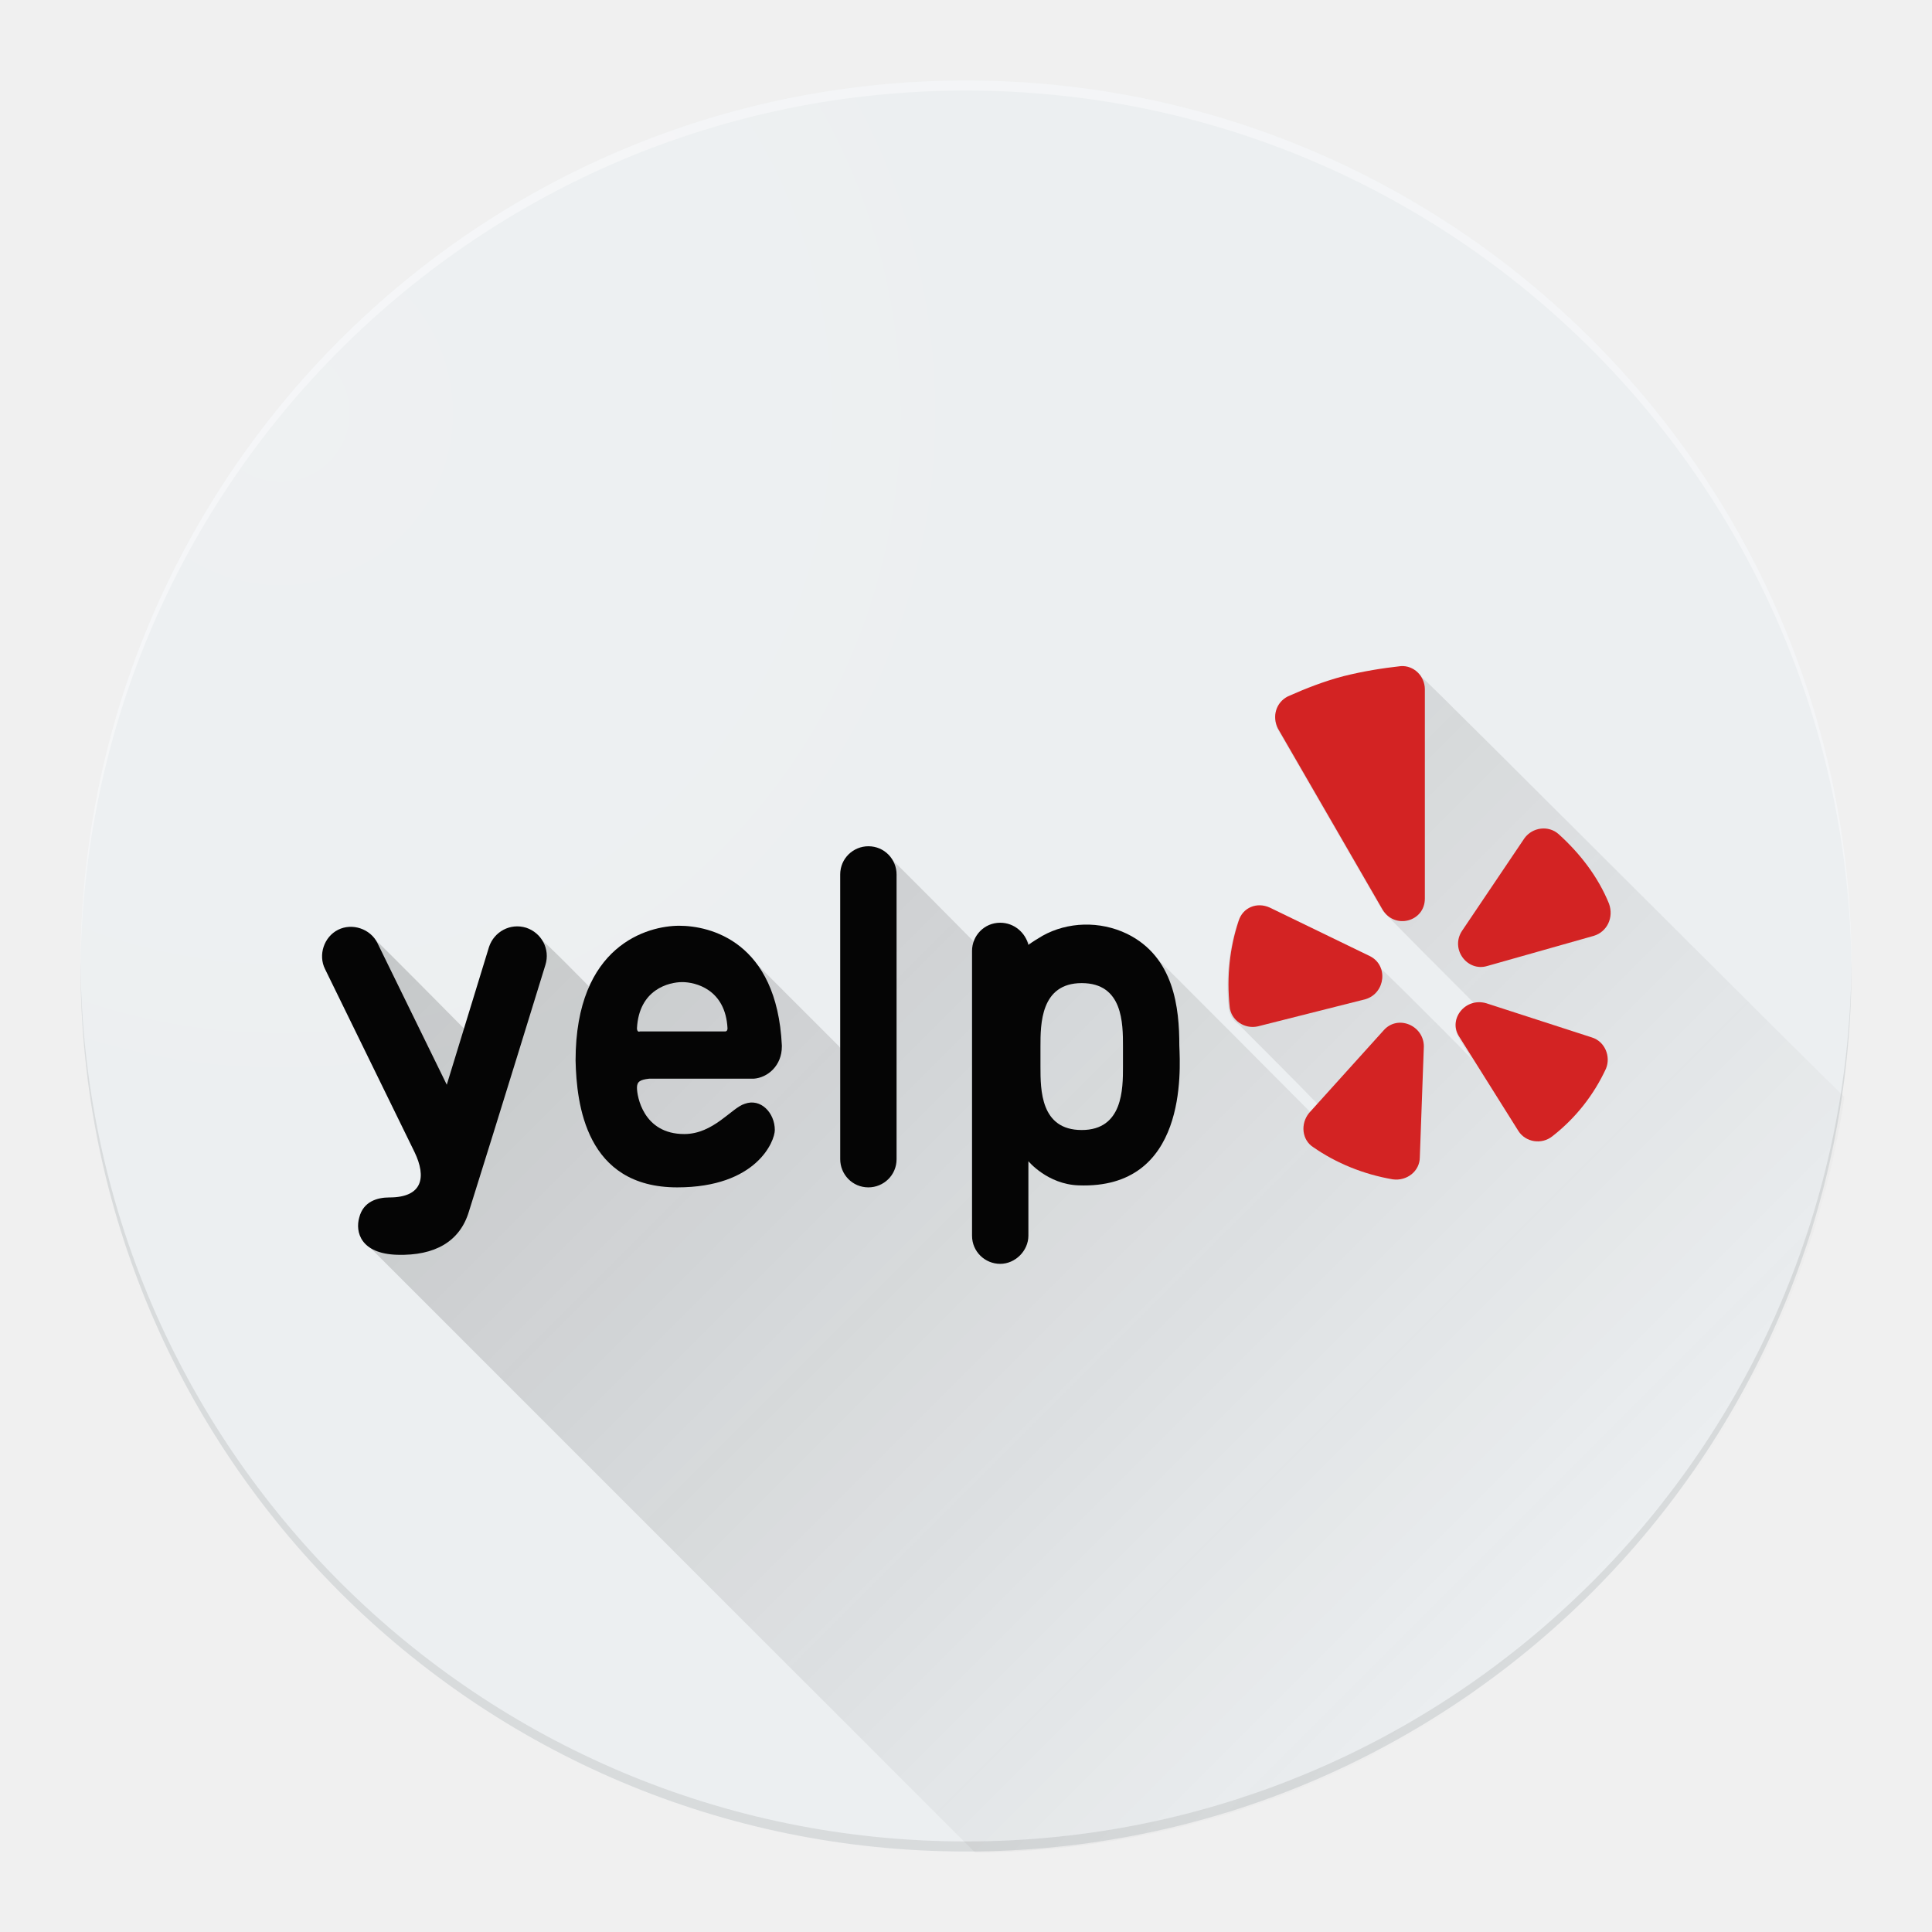
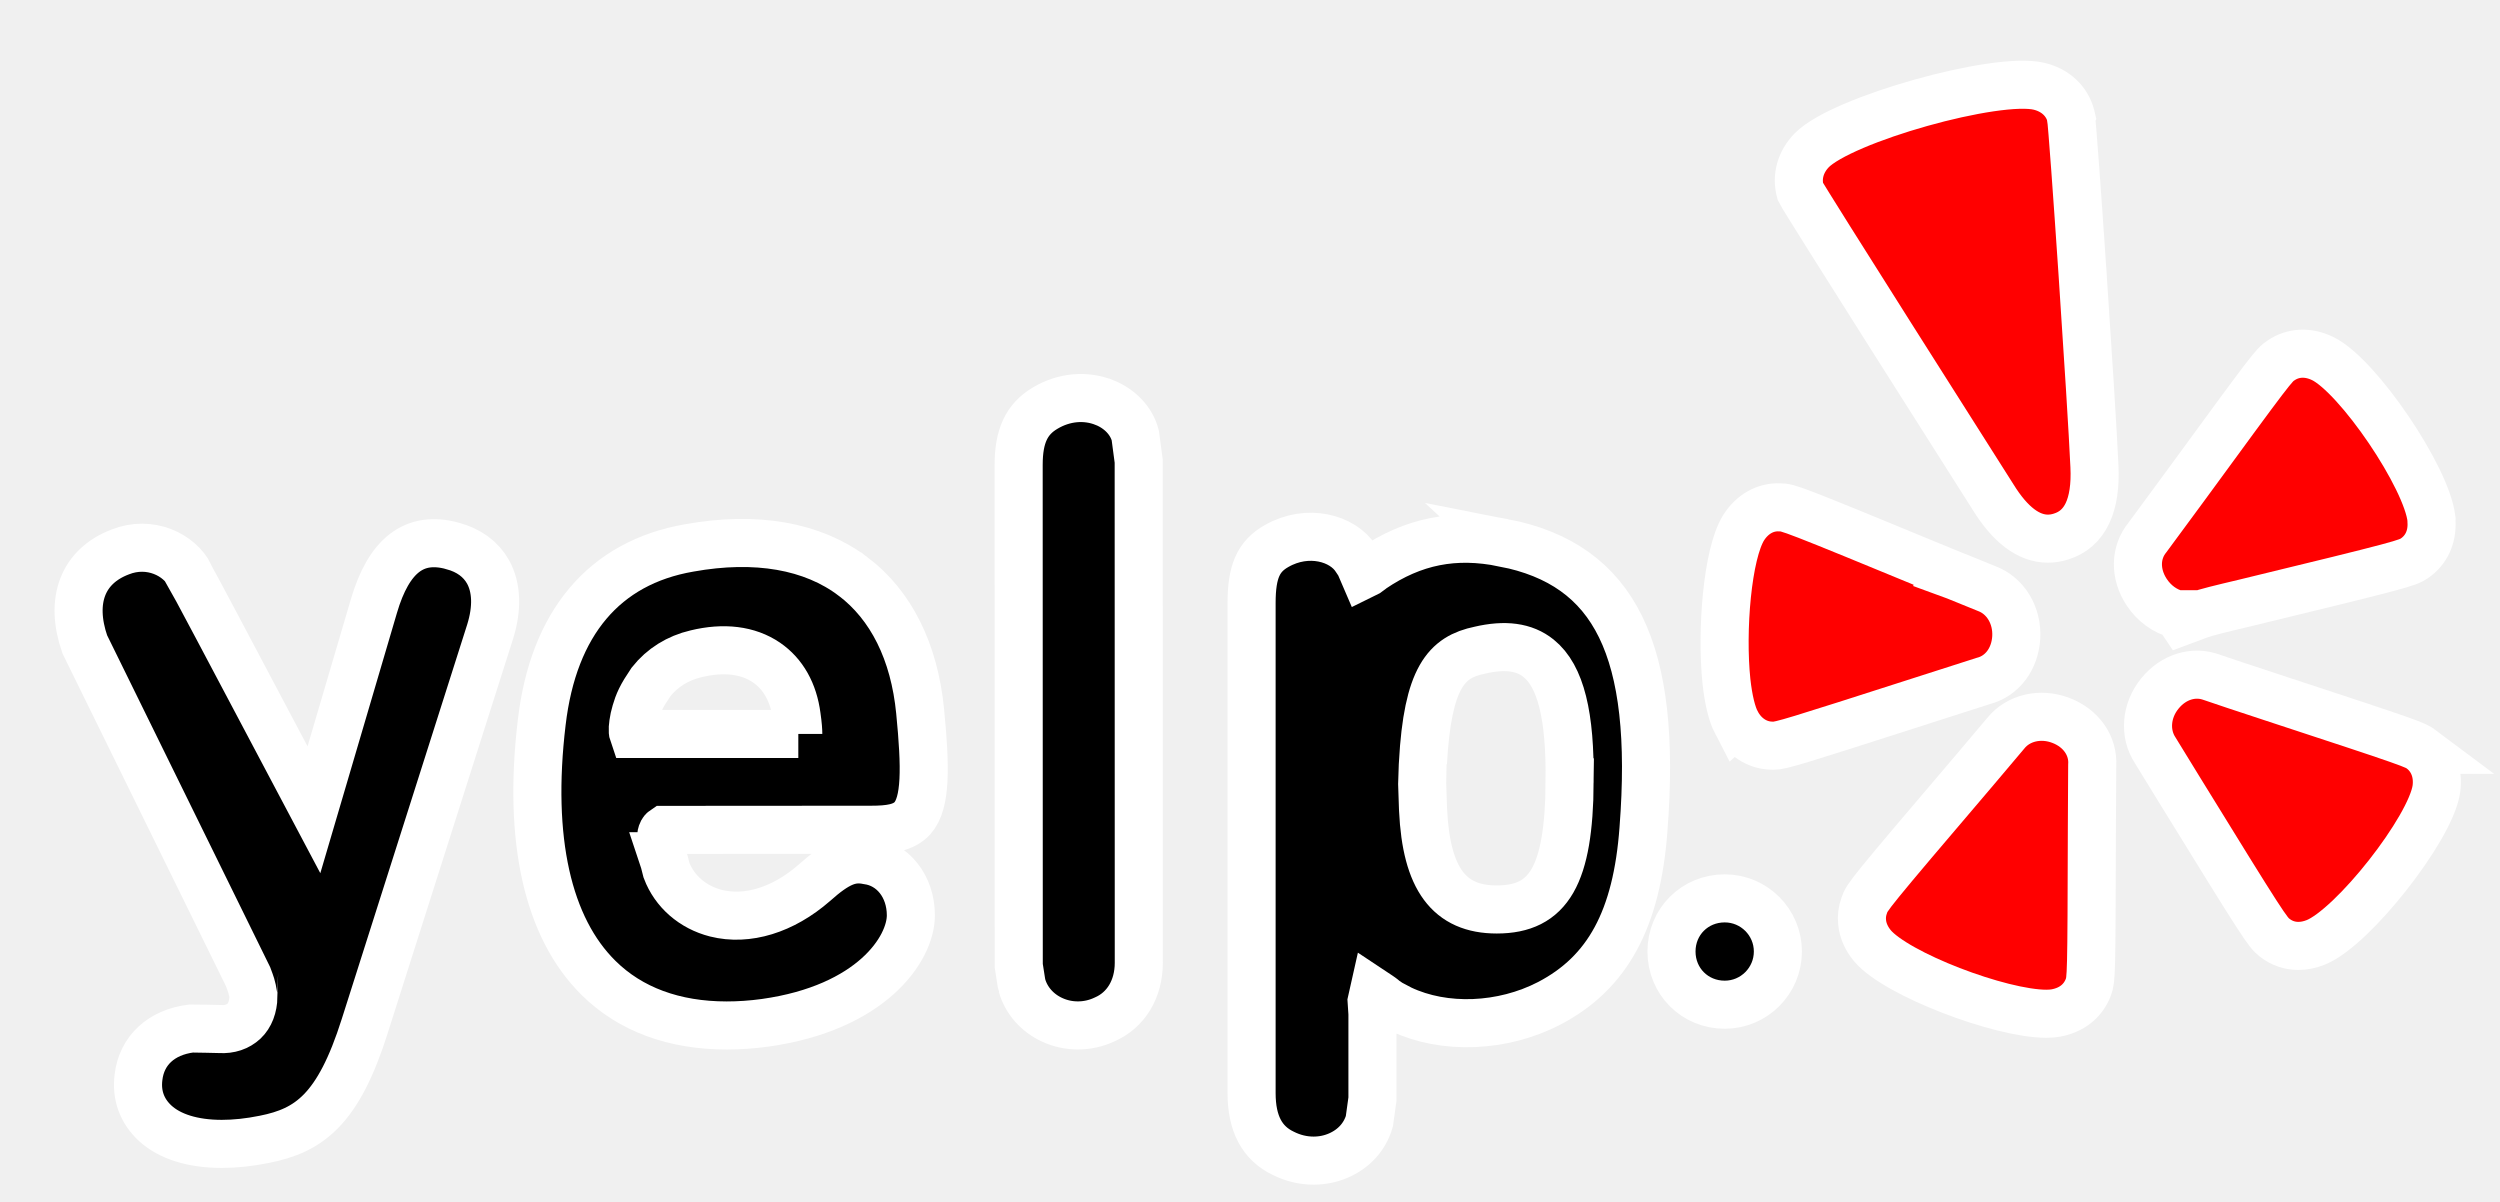
- <svg xmlns="http://www.w3.org/2000/svg" xmlns:xlink="http://www.w3.org/1999/xlink" style="enable-background:new 0 0 192 192;" version="1.1" viewBox="0 0 192 192" xml:space="preserve">
-   <style type="text/css">
- 	.st0{clip-path:url(#SVGID_2_);}
- 	.st1{fill:none;stroke:#000000;stroke-width:0.25;stroke-miterlimit:10;}
- 	.st2{opacity:0.4;}
- 	.st3{clip-path:url(#SVGID_4_);}
- 	.st4{fill:#ECEFF1;}
- 	.st5{opacity:0.1;fill:#212121;}
- 	.st6{opacity:0.4;fill:#FFFFFF;}
- 	.st7{fill:url(#SVGID_5_);}
- 	.st8{fill:url(#SVGID_6_);}
- 	.st9{fill-rule:evenodd;clip-rule:evenodd;fill:#050505;}
- 	.st10{fill:#050505;}
- 	.st11{fill-rule:evenodd;clip-rule:evenodd;fill:#D32323;}
- 	.st12{display:none;}
- 	.st13{display:inline;}
- </style>
-   <symbol id="material_x5F_product_x5F_icon_x5F_grid" viewBox="0 -192 192 192">
-     <g>
-       <defs>
-         <polygon id="SVGID_1_" points="192,-192 0,-192 0,0 192,0    " />
-       </defs>
-       <clipPath id="SVGID_2_">
-         <use style="overflow:visible;" xlink:href="#SVGID_1_" />
-       </clipPath>
-       <g class="st0">
-         <g>
-           <line class="st1" x1="4" x2="4" y1="-192" y2="0" />
-           <line class="st1" x1="8" x2="8" y1="-192" y2="0" />
-           <line class="st1" x1="12" x2="12" y1="-192" y2="0" />
-           <line class="st1" x1="16" x2="16" y1="-192" y2="0" />
-           <line class="st1" x1="20" x2="20" y1="-192" y2="0" />
-           <line class="st1" x1="24" x2="24" y1="-192" y2="0" />
-           <line class="st1" x1="28" x2="28" y1="-192" y2="0" />
-           <line class="st1" x1="32" x2="32" y1="-192" y2="0" />
-           <line class="st1" x1="36" x2="36" y1="-192" y2="0" />
-           <line class="st1" x1="40" x2="40" y1="-192" y2="0" />
-           <line class="st1" x1="44" x2="44" y1="-192" y2="0" />
-           <line class="st1" x1="48" x2="48" y1="-192" y2="0" />
-           <line class="st1" x1="52" x2="52" y1="-192" y2="0" />
-           <line class="st1" x1="56" x2="56" y1="-192" y2="0" />
-           <line class="st1" x1="60" x2="60" y1="-192" y2="0" />
-           <line class="st1" x1="64" x2="64" y1="-192" y2="0" />
-           <line class="st1" x1="68" x2="68" y1="-192" y2="0" />
-           <line class="st1" x1="72" x2="72" y1="-192" y2="0" />
-           <line class="st1" x1="76" x2="76" y1="-192" y2="0" />
-           <line class="st1" x1="80" x2="80" y1="-192" y2="0" />
-           <line class="st1" x1="84" x2="84" y1="-192" y2="0" />
-           <line class="st1" x1="88" x2="88" y1="-192" y2="0" />
-           <line class="st1" x1="92" x2="92" y1="-192" y2="0" />
-           <line class="st1" x1="96" x2="96" y1="-192" y2="0" />
-           <line class="st1" x1="100" x2="100" y1="-192" y2="0" />
-           <line class="st1" x1="104" x2="104" y1="-192" y2="0" />
-           <line class="st1" x1="108" x2="108" y1="-192" y2="0" />
-           <line class="st1" x1="112" x2="112" y1="-192" y2="0" />
-           <line class="st1" x1="116" x2="116" y1="-192" y2="0" />
-           <line class="st1" x1="120" x2="120" y1="-192" y2="0" />
-           <line class="st1" x1="124" x2="124" y1="-192" y2="0" />
-           <line class="st1" x1="128" x2="128" y1="-192" y2="0" />
-           <line class="st1" x1="132" x2="132" y1="-192" y2="0" />
-           <line class="st1" x1="136" x2="136" y1="-192" y2="0" />
-           <line class="st1" x1="140" x2="140" y1="-192" y2="0" />
-           <line class="st1" x1="144" x2="144" y1="-192" y2="0" />
-           <line class="st1" x1="148" x2="148" y1="-192" y2="0" />
-           <line class="st1" x1="152" x2="152" y1="-192" y2="0" />
-           <line class="st1" x1="156" x2="156" y1="-192" y2="0" />
-           <line class="st1" x1="160" x2="160" y1="-192" y2="0" />
-           <line class="st1" x1="164" x2="164" y1="-192" y2="0" />
-           <line class="st1" x1="168" x2="168" y1="-192" y2="0" />
-           <line class="st1" x1="172" x2="172" y1="-192" y2="0" />
-           <line class="st1" x1="176" x2="176" y1="-192" y2="0" />
-           <line class="st1" x1="180" x2="180" y1="-192" y2="0" />
-           <line class="st1" x1="184" x2="184" y1="-192" y2="0" />
-           <line class="st1" x1="188" x2="188" y1="-192" y2="0" />
-         </g>
-         <g>
-           <line class="st1" x1="0" x2="192" y1="-4" y2="-4" />
-           <line class="st1" x1="0" x2="192" y1="-8" y2="-8" />
-           <line class="st1" x1="0" x2="192" y1="-12" y2="-12" />
-           <line class="st1" x1="0" x2="192" y1="-16" y2="-16" />
-           <line class="st1" x1="0" x2="192" y1="-20" y2="-20" />
-           <line class="st1" x1="0" x2="192" y1="-24" y2="-24" />
-           <line class="st1" x1="0" x2="192" y1="-28" y2="-28" />
-           <line class="st1" x1="0" x2="192" y1="-32" y2="-32" />
-           <line class="st1" x1="0" x2="192" y1="-36" y2="-36" />
-           <line class="st1" x1="0" x2="192" y1="-40" y2="-40" />
-           <line class="st1" x1="0" x2="192" y1="-44" y2="-44" />
-           <line class="st1" x1="0" x2="192" y1="-48" y2="-48" />
-           <line class="st1" x1="0" x2="192" y1="-52" y2="-52" />
-           <line class="st1" x1="0" x2="192" y1="-56" y2="-56" />
-           <line class="st1" x1="0" x2="192" y1="-60" y2="-60" />
-           <line class="st1" x1="0" x2="192" y1="-64" y2="-64" />
-           <line class="st1" x1="0" x2="192" y1="-68" y2="-68" />
-           <line class="st1" x1="0" x2="192" y1="-72" y2="-72" />
-           <line class="st1" x1="0" x2="192" y1="-76" y2="-76" />
-           <line class="st1" x1="0" x2="192" y1="-80" y2="-80" />
-           <line class="st1" x1="0" x2="192" y1="-84" y2="-84" />
-           <line class="st1" x1="0" x2="192" y1="-88" y2="-88" />
-           <line class="st1" x1="0" x2="192" y1="-92" y2="-92" />
-           <line class="st1" x1="0" x2="192" y1="-96" y2="-96" />
-           <line class="st1" x1="0" x2="192" y1="-100" y2="-100" />
-           <line class="st1" x1="0" x2="192" y1="-104" y2="-104" />
-           <line class="st1" x1="0" x2="192" y1="-108" y2="-108" />
-           <line class="st1" x1="0" x2="192" y1="-112" y2="-112" />
-           <line class="st1" x1="0" x2="192" y1="-116" y2="-116" />
-           <line class="st1" x1="0" x2="192" y1="-120" y2="-120" />
-           <line class="st1" x1="0" x2="192" y1="-124" y2="-124" />
-           <line class="st1" x1="0" x2="192" y1="-128" y2="-128" />
-           <line class="st1" x1="0" x2="192" y1="-132" y2="-132" />
-           <line class="st1" x1="0" x2="192" y1="-136" y2="-136" />
-           <line class="st1" x1="0" x2="192" y1="-140" y2="-140" />
-           <line class="st1" x1="0" x2="192" y1="-144" y2="-144" />
-           <line class="st1" x1="0" x2="192" y1="-148" y2="-148" />
-           <line class="st1" x1="0" x2="192" y1="-152" y2="-152" />
-           <line class="st1" x1="0" x2="192" y1="-156" y2="-156" />
-           <line class="st1" x1="0" x2="192" y1="-160" y2="-160" />
-           <line class="st1" x1="0" x2="192" y1="-164" y2="-164" />
-           <line class="st1" x1="0" x2="192" y1="-168" y2="-168" />
-           <line class="st1" x1="0" x2="192" y1="-172" y2="-172" />
-           <line class="st1" x1="0" x2="192" y1="-176" y2="-176" />
-           <line class="st1" x1="0" x2="192" y1="-180" y2="-180" />
-           <line class="st1" x1="0" x2="192" y1="-184" y2="-184" />
-           <line class="st1" x1="0" x2="192" y1="-188" y2="-188" />
-         </g>
-         <g>
-           <path d="M191.8-0.3v-191.5H0.2V-0.3H191.8 M192,0H0v-192h192V0L192,0z" />
-         </g>
-       </g>
-     </g>
-   </symbol>
-   <symbol id="material_x5F_product_x5F_icon_x5F_keylines" viewBox="0 -192 192 192">
-     <g class="st2">
-       <defs>
-         <path class="st2" d="M0,0v-192h192V0H0z" id="SVGID_3_" />
-       </defs>
-       <clipPath id="SVGID_4_">
-         <use style="overflow:visible;" xlink:href="#SVGID_3_" />
-       </clipPath>
-       <g class="st3">
-         <line class="st1" x1="0.2" x2="191.7" y1="-0.2" y2="-191.7" />
-         <g>
-           <path d="M191.8-0.2v-191.5H0.2V-0.2H191.8 M192,0H0v-192h192V0L192,0z" />
-         </g>
-         <line class="st1" x1="191.7" x2="0.2" y1="-0.2" y2="-191.7" />
-         <line class="st1" x1="124" x2="124" y1="0" y2="-192" />
-         <line class="st1" x1="68" x2="68" y1="0" y2="-192" />
-         <line class="st1" x1="192" x2="0" y1="-124" y2="-124" />
-         <line class="st1" x1="192" x2="0" y1="-68" y2="-68" />
-         <path class="st1" d="M136-96c0-22.1-17.9-40-40-40c-22.1,0-40,17.9-40,40c0,22.1,17.9,40,40,40C118.1-56,136-73.9,136-96z" />
-         <line class="st1" x1="0" x2="192" y1="-96" y2="-96" />
-         <line class="st1" x1="96" x2="96" y1="0" y2="-192" />
-       </g>
-       <g class="st3">
-         <g>
-           <path d="M96-8.2c48.4,0,87.8-39.4,87.8-87.8s-39.4-87.7-87.8-87.7S8.2-144.4,8.2-96S47.6-8.2,96-8.2 M96-8C47.4-8,8-47.4,8-96      s39.4-88,88-88c48.6,0,88,39.4,88,88S144.6-8,96-8L96-8z" />
-         </g>
-       </g>
-       <g class="st3">
-         <g>
-           <path d="M160-20.2c6.5,0,11.8-5.3,11.8-11.8v-128c0-6.5-5.3-11.8-11.8-11.8H32c-6.5,0-11.8,5.3-11.8,11.8v128      c0,6.5,5.3,11.8,11.8,11.8H160 M160-20H32c-6.6,0-12-5.4-12-12v-128c0-6.6,5.4-12,12-12h128c6.6,0,12,5.4,12,12v128      C172-25.4,166.6-20,160-20L160-20z" />
-         </g>
-       </g>
-       <g class="st3">
-         <g>
-           <path d="M148-8.2c6.5,0,11.8-5.3,11.8-11.8v-152c0-6.5-5.3-11.8-11.8-11.8H44c-6.5,0-11.8,5.3-11.8,11.8v152      c0,6.5,5.3,11.8,11.8,11.8H148 M148-8H44c-6.6,0-12-5.4-12-12v-152c0-6.6,5.4-12,12-12h104c6.6,0,12,5.4,12,12v152      C160-13.4,154.6-8,148-8L148-8z" />
-         </g>
-       </g>
-       <g class="st3">
-         <g>
-           <path d="M172-32.2c6.5,0,11.8-5.3,11.8-11.8v-104c0-6.5-5.3-11.8-11.8-11.8H20c-6.5,0-11.8,5.3-11.8,11.8v104      c0,6.5,5.3,11.8,11.8,11.8H172 M172-32H20c-6.6,0-12-5.4-12-12v-104c0-6.6,5.4-12,12-12h152c6.6,0,12,5.4,12,12v104      C184-37.4,178.6-32,172-32L172-32z" />
-         </g>
-       </g>
-     </g>
-   </symbol>
-   <g id="Round_Template">
-     <circle class="st4" cx="96" cy="96" r="88" />
-     <path class="st5" d="M96,183c-48.4,0-87.7-39.1-88-87.5c0,0.2,0,0.3,0,0.5c0,48.6,39.4,88,88,88s88-39.4,88-88c0-0.2,0-0.3,0-0.5   C183.7,143.9,144.4,183,96,183z" />
-     <path class="st6" d="M96,9c48.4,0,87.7,39.1,88,87.5c0-0.2,0-0.3,0-0.5c0-48.6-39.4-88-88-88S8,47.4,8,96c0,0.2,0,0.3,0,0.5   C8.3,48.1,47.6,9,96,9z" />
-     <radialGradient cx="27.886" cy="41.039" gradientUnits="userSpaceOnUse" id="SVGID_5_" r="87.302">
-       <stop offset="0" style="stop-color:#FFFFFF;stop-opacity:0.1" />
-       <stop offset="1" style="stop-color:#FFFFFF;stop-opacity:0" />
-     </radialGradient>
-     <circle class="st7" cx="96" cy="96" r="88" />
+ <svg xmlns="http://www.w3.org/2000/svg" width="52" height="25">
+   <g>
+     <rect fill="none" id="canvas_background" height="27" width="54" y="-1" x="-1" />
  </g>
-   <g id="ICON">
-     <linearGradient gradientUnits="userSpaceOnUse" id="SVGID_6_" x1="59.585" x2="154.919" y1="66.19" y2="161.525">
-       <stop offset="0" style="stop-color:#212121;stop-opacity:0.2" />
-       <stop offset="1" style="stop-color:#212121;stop-opacity:0" />
-     </linearGradient>
-     <path class="st8" d="M141.3,67.3c-0.4-0.7-1.2-1.1-2.1-1c-1.9,0.2-3.8,0.5-5.7,1c-1.9,0.5-3.7,1.2-5.5,2c-1.2,0.6-1.6,2-1,3.2   l10.4,18c0.2,0.3,9,9.1,9.1,9.2c-1.5,0.3-2.4,2-1.5,3.5l1.3,2.1c-0.1-0.2-9.8-9.9-10.2-10.1l-9.9-4.8c-1.2-0.6-2.7,0-3.2,1.3   c-0.9,2.7-1.2,5.6-0.9,8.5c0.1,0.7,0.5,1.3,1,1.6c0.2,0.2,7.8,7.8,7.9,8l-0.7,0.8c0,0,0,0,0,0c-0.2-0.2-15.4-15.5-15.6-15.6   c-0.7-0.8-1.5-1.4-2.6-2c-2.7-1.3-5.9-1.2-8.4,0.2c-0.4,0.2-0.8,0.5-1.1,0.7c-0.1,0-0.1-0.1-0.2-0.1c-0.2-0.2-0.4-0.5-0.6-0.6   c-0.5-0.7-1.3-1.2-2.3-1.2c-1.1,0-2.1,0.7-2.6,1.7c0,0-0.1,0-0.1-0.1c-0.2-0.2-7.9-8-8.2-8.2c-0.5-0.7-1.3-1.2-2.3-1.2   c-1.6,0-2.8,1.3-2.8,2.8v17.1c0,0-0.1,0-0.1-0.1c-0.2-0.2-8.5-8.5-8.7-8.7c-2.3-2.6-5.4-3.1-7.1-3.1c-2.3,0-6.7,1-8.9,6   c-0.1-0.1-4.5-4.6-4.8-4.7c-0.4-0.5-0.9-0.9-1.5-1.1c-1.5-0.5-3.2,0.4-3.7,1.9l-2.5,8c0,0-0.1-0.1-0.1-0.1   c-0.2-0.2-8.5-8.6-8.8-8.8c-0.8-1.1-2.3-1.5-3.6-0.9c-1.4,0.7-2.1,2.5-1.3,3.9l8.9,18.2c1.2,2.5,0.8,4.5-2.5,4.5   c-1.3,0-2.6,0.5-3,2c-0.3,0.9-0.1,2.1,1,2.9c0.2,0.2,59.9,59.9,60.1,60.1c43.9-0.3,80.1-32.8,86.4-75.1   C182.9,108.8,141.6,67.4,141.3,67.3z" />
-     <g>
-       <path class="st9" d="M89.1,115.2c0,1.6-1.3,2.8-2.8,2.8c-1.6,0-2.8-1.3-2.8-2.8V86.9c0-1.6,1.3-2.8,2.8-2.8c1.6,0,2.8,1.3,2.8,2.8    V115.2z" />
-       <path class="st10" d="M64.5,107.2l10.2,0c0.1,0,0.1,0,0.2,0c1.4-0.1,2.8-1.3,2.8-3.2c0,0,0,0,0,0c0,0,0-0.1,0-0.1    C77.2,93.5,70.5,92,67.5,92c-3.1,0-10.3,1.9-10.3,13.4c0.1,4.3,1,12.6,10.1,12.6c7.9,0,9.7-4.6,9.7-5.7c0-1.7-1.4-3.2-3-2.6    c-1.3,0.4-3.1,3-6,3c-4.1,0-4.7-3.8-4.7-4.6C63.3,107.5,63.6,107.3,64.5,107.2z M63.3,102.2c0.2-3.9,3.2-4.6,4.5-4.6    c1.3,0,4.3,0.7,4.5,4.6c0,0.2-0.1,0.3-0.2,0.3h-8.5C63.4,102.6,63.3,102.4,63.3,102.2z" />
-       <path class="st10" d="M41.2,114.5l-8.9-18.2c-0.7-1.4-0.1-3.2,1.3-3.9c1.4-0.7,3.2-0.1,3.9,1.3l6.9,14.1l4.2-13.7    c0.5-1.5,2.1-2.4,3.7-1.9c1.5,0.5,2.4,2.1,1.9,3.7c0,0-4.8,15.6-7.6,24.5c-0.9,3-3.4,4.4-7.1,4.3c-3.7-0.1-4.2-2.3-3.8-3.7    c0.4-1.6,1.8-2,3-2C42,119,42.4,117,41.2,114.5z" />
-       <path class="st10" d="M117.2,103.9c0-3.7-0.5-8.8-5.2-11.1c-2.7-1.3-5.9-1.2-8.4,0.2c-0.5,0.3-1,0.6-1.4,0.9    c-0.3-1.2-1.4-2.2-2.8-2.2c-1.6,0-2.8,1.3-2.8,2.8v28.3c0,1.6,1.3,2.8,2.8,2.8s2.8-1.3,2.8-2.8v-7.4c0,0,1.9,2.3,5,2.4    C118,118.2,117.3,106.4,117.2,103.9z M111.6,106c0,2.2,0,6.3-4.1,6.3c-4.1,0-4.1-4-4.1-6.3V104c0-2.2,0-6.3,4.1-6.3    c4.1,0,4.1,4,4.1,6.3V106z" />
-       <path class="st11" d="M126.2,90.2l9.9,4.8c1.9,0.9,1.6,3.7-0.4,4.3l-10.7,2.7c-1.3,0.3-2.7-0.6-2.8-2c-0.3-2.9,0-5.8,0.9-8.5    C123.5,90.2,124.9,89.6,126.2,90.2z" />
-       <path class="st11" d="M130.1,110.6l7.4-8.2c1.4-1.6,4-0.5,4,1.6l-0.4,11c0,1.4-1.3,2.4-2.7,2.2c-2.9-0.5-5.6-1.6-7.9-3.2    C129.4,113.3,129.2,111.7,130.1,110.6z" />
-       <path class="st11" d="M147.7,99.7l10.5,3.4c1.3,0.4,1.9,1.9,1.4,3.1c-1.2,2.6-3,4.9-5.3,6.7c-1.1,0.9-2.7,0.6-3.4-0.5l-5.9-9.4    C143.9,101.3,145.6,99.1,147.7,99.7z" />
-       <path class="st11" d="M158.4,93l-10.6,3c-2,0.6-3.7-1.7-2.5-3.5l6.2-9.2c0.8-1.1,2.4-1.3,3.4-0.4c2.1,1.9,3.9,4.2,5,6.9    C160.4,91.2,159.7,92.6,158.4,93z" />
-       <path class="st11" d="M133.5,67.2c-1.9,0.5-3.7,1.2-5.5,2c-1.2,0.6-1.6,2-1,3.2l10.4,18c1.2,2,4.2,1.2,4.2-1.1l0-20.8    c0-1.3-1.1-2.4-2.4-2.3C137.4,66.4,135.5,66.7,133.5,67.2z" />
-     </g>
-   </g>
-   <g class="st12" id="grid">
-     <use height="192" id="XMLID_1_" style="display:inline;overflow:visible;opacity:0.15;" transform="matrix(1 0 0 -1 0 0)" width="192" xlink:href="#material_x5F_product_x5F_icon_x5F_grid" y="-192" />
-     <g class="st13" id="keylines">
-       <use height="192" id="XMLID_2_" style="overflow:visible;" transform="matrix(1 0 0 -1 0 0)" width="192" x="0" xlink:href="#material_x5F_product_x5F_icon_x5F_keylines" y="-192" />
-     </g>
+   <g>
+     <path stroke="white" stroke-width="0.05rem" fill="#000000" id="XMLID_16_" d="m9.409,11.354c-0.789,-0.216 -1.324,0.196 -1.634,1.26l-1.245,4.229c-2.024,-3.824 -2.475,-4.674 -2.59,-4.875l0.007,-0.004c-0.212,-0.424 -0.826,-0.729 -1.445,-0.484c-0.777,0.295 -1.056,1.005 -0.739,1.921c0.034,0.068 3.355,6.827 3.397,6.914c0,0 0.071,0.185 0.083,0.252c0,0 0.027,0.16 0.029,0.16c-0.006,0.219 -0.074,0.397 -0.197,0.513c-0.125,0.116 -0.296,0.177 -0.499,0.164c0,0 -0.535,-0.013 -0.598,-0.011c-0.624,0.077 -1.035,0.459 -1.098,1.02c-0.045,0.369 0.074,0.696 0.344,0.947c0.308,0.285 0.794,0.433 1.389,0.433c0.275,0 0.572,-0.031 0.886,-0.095c0.929,-0.184 1.537,-0.614 2.087,-2.355l2.61,-8.208c0.15,-0.483 0.136,-0.91 -0.043,-1.237c-0.151,-0.269 -0.401,-0.452 -0.742,-0.543z" />
+     <path stroke="white" stroke-width="0.05rem" id="XMLID_13_" d="m17.743,11.99c-0.841,-0.637 -2.02,-0.843 -3.408,-0.593c-1.765,0.306 -2.825,1.561 -3.067,3.629c-0.29,2.429 0.119,4.268 1.185,5.318c0.659,0.651 1.569,0.986 2.662,0.986c0.257,0 0.524,-0.018 0.8,-0.056c2.208,-0.31 3.031,-1.535 3.031,-2.235c0,-0.601 -0.375,-1.073 -0.901,-1.144c-0.357,-0.072 -0.637,0.048 -1.111,0.471c-0.647,0.564 -1.393,0.792 -2.044,0.628c-0.485,-0.124 -0.862,-0.456 -1.027,-0.893c-0.032,-0.128 -0.056,-0.223 -0.079,-0.291l0.001,0c-0.022,-0.117 -0.089,-0.471 0.027,-0.548l4.307,-0.003c0.383,0 0.675,-0.04 0.858,-0.238c0.286,-0.32 0.276,-1.058 0.162,-2.225c-0.12,-1.237 -0.603,-2.207 -1.395,-2.806zm-1.138,3.276l-3.433,0c-0.02,-0.057 -0.013,-0.169 0.02,-0.331c0.043,-0.177 0.086,-0.33 0.218,-0.548l0.132,-0.204c0.232,-0.293 0.555,-0.495 0.936,-0.584c0.578,-0.141 1.085,-0.078 1.465,0.182c0.346,0.237 0.563,0.621 0.627,1.114c0.028,0.193 0.034,0.306 0.034,0.371z" />
+     <path stroke="white" stroke-width="0.05rem" id="XMLID_12_" d="m23.62,9.102l-0.006,-0.044c-0.075,-0.296 -0.312,-0.551 -0.636,-0.683l-0.001,-0c-0.396,-0.16 -0.847,-0.119 -1.236,0.113c-0.388,0.229 -0.553,0.583 -0.553,1.181l0.002,10.418c0.059,0.388 0.064,0.402 0.067,0.41c0.089,0.313 0.319,0.574 0.63,0.716c0.169,0.078 0.35,0.116 0.533,0.116c0.189,0 0.378,-0.041 0.554,-0.124c0.447,-0.193 0.713,-0.634 0.713,-1.179l-0.002,-10.434c0,0 -0.062,-0.466 -0.065,-0.489z" />
+     <path stroke="white" stroke-width="0.05rem" id="XMLID_9_" d="m31.274,11.29c-1.014,-0.206 -1.877,-0.037 -2.731,0.542c0,0 -0.071,0.059 -0.091,0.072l-0.083,0.041l-0.092,-0.214l-0.077,-0.115c-0.272,-0.423 -0.999,-0.628 -1.646,-0.259c-0.38,0.214 -0.521,0.534 -0.521,1.182l0,10.198c0,0.63 0.216,1.04 0.657,1.251c0.202,0.102 0.418,0.153 0.632,0.153c0.178,0 0.355,-0.035 0.52,-0.107c0.317,-0.138 0.548,-0.388 0.641,-0.712l0.064,-0.462l-0,-1.775l-0.017,-0.259l0.043,-0.192l0.119,0.079c0,0 0.062,0.04 0.114,0.088l0.107,0.072l0.226,0.119c0.904,0.428 2.114,0.38 3.083,-0.122c1.22,-0.636 1.826,-1.756 1.963,-3.631c0.286,-3.718 -0.585,-5.497 -2.912,-5.95zm1.375,4.984c-0.017,1.927 -0.428,2.643 -1.516,2.643c-0.993,0 -1.466,-0.638 -1.533,-2.069l-0.002,-0.042c-0.005,-0.124 -0.017,-0.507 -0.017,-0.507c0,-0.011 0.017,-0.425 0.016,-0.431c0.099,-1.784 0.489,-2.2 1.178,-2.343c0.532,-0.125 0.933,-0.07 1.227,0.167c0.46,0.37 0.665,1.19 0.645,2.582z" />
+     <path stroke="white" stroke-width="0.05rem" id="XMLID_8_" d="m35.874,18.686c-0.621,0 -1.107,0.485 -1.107,1.105c0,0.621 0.486,1.107 1.107,1.107c0.61,0 1.106,-0.496 1.106,-1.107c0,-0.609 -0.496,-1.105 -1.106,-1.105z" />
+     <path stroke="white" stroke-width="0.05rem" fill="#ff0000" id="XMLID_7_" d="m36.119,15.03c0.152,0.29 0.421,0.469 0.718,0.479c0.016,0.001 0.031,0.002 0.047,0.002c0.162,0 0.412,-0.077 3.108,-0.943c0.934,-0.298 1.186,-0.379 1.261,-0.404c0.39,-0.1 0.659,-0.455 0.685,-0.906c0.025,-0.46 -0.223,-0.868 -0.612,-1.014c-0.599,-0.244 -0.81,-0.33 -0.895,-0.36l0.001,-0.003c-3.213,-1.325 -3.228,-1.326 -3.413,-1.328c-0.3,-0.014 -0.573,0.142 -0.752,0.424c-0.338,0.543 -0.467,2.134 -0.357,3.195c0.043,0.389 0.114,0.678 0.208,0.859z" />
+     <path stroke="white" stroke-width="0.05rem" fill="#ff0000" id="XMLID_6_" d="m42.87,14.986c-0.429,-0.166 -0.892,-0.056 -1.151,0.267c0,0 -0.42,0.499 -0.571,0.676l-0.054,0.064c-2.249,2.639 -2.257,2.662 -2.317,2.837c-0.043,0.117 -0.058,0.237 -0.045,0.354c0.016,0.169 0.09,0.338 0.215,0.488c0.499,0.592 2.657,1.414 3.616,1.414c0.073,0 0.139,-0.005 0.196,-0.015c0.33,-0.06 0.57,-0.249 0.679,-0.538c0.06,-0.174 0.065,-0.189 0.073,-3.291c0,0 0.007,-1.286 0.007,-1.325c0.026,-0.404 -0.229,-0.77 -0.648,-0.931z" />
+     <path stroke="white" stroke-width="0.05rem" fill="#ff0000" id="XMLID_5_" d="m43.076,2.418l-0.004,-0.017c-0.083,-0.302 -0.32,-0.523 -0.652,-0.605c-0.884,-0.22 -4.115,0.689 -4.739,1.333c-0.227,0.236 -0.319,0.543 -0.234,0.855c0.094,0.192 3.61,5.726 4.009,6.355c0.355,0.575 0.738,0.865 1.14,0.865c0.09,0 0.18,-0.014 0.271,-0.043c0.502,-0.154 0.737,-0.648 0.697,-1.466c-0.056,-1.278 -0.44,-6.989 -0.489,-7.275z" />
+     <path stroke="white" stroke-width="0.05rem" fill="#ff0000" id="XMLID_4_" d="m45.28,12.776l-0.259,0.281l0.709,-0.264c0.153,-0.057 0.458,-0.131 0.944,-0.246c3.359,-0.814 3.391,-0.834 3.545,-0.934c0.25,-0.17 0.376,-0.448 0.356,-0.771l0.001,-0.033l-0.002,-0.014c-0.09,-0.859 -1.527,-2.979 -2.262,-3.337c-0.303,-0.147 -0.611,-0.133 -0.864,0.037c-0.154,0.101 -0.192,0.15 -1.995,2.616c0,0 -0.751,1.023 -0.786,1.068c-0.257,0.312 -0.265,0.756 -0.02,1.132c0.157,0.241 0.386,0.404 0.632,0.465z" />
+     <path stroke="white" stroke-width="0.05rem" fill="#ff0000" id="XMLID_3_" d="m50.377,15.596c-0.144,-0.108 -0.156,-0.117 -3.11,-1.087c-0.476,-0.157 -1.203,-0.397 -1.256,-0.418c-0.377,-0.144 -0.802,-0.015 -1.084,0.332c-0.291,0.355 -0.329,0.832 -0.099,1.183l0.502,0.818c1.758,2.855 1.833,2.963 1.983,3.08c0.145,0.114 0.314,0.171 0.493,0.171c0.117,0 0.238,-0.024 0.36,-0.073c0.772,-0.308 2.391,-2.365 2.511,-3.192c0.045,-0.329 -0.063,-0.624 -0.301,-0.814z" />
  </g>
</svg>
